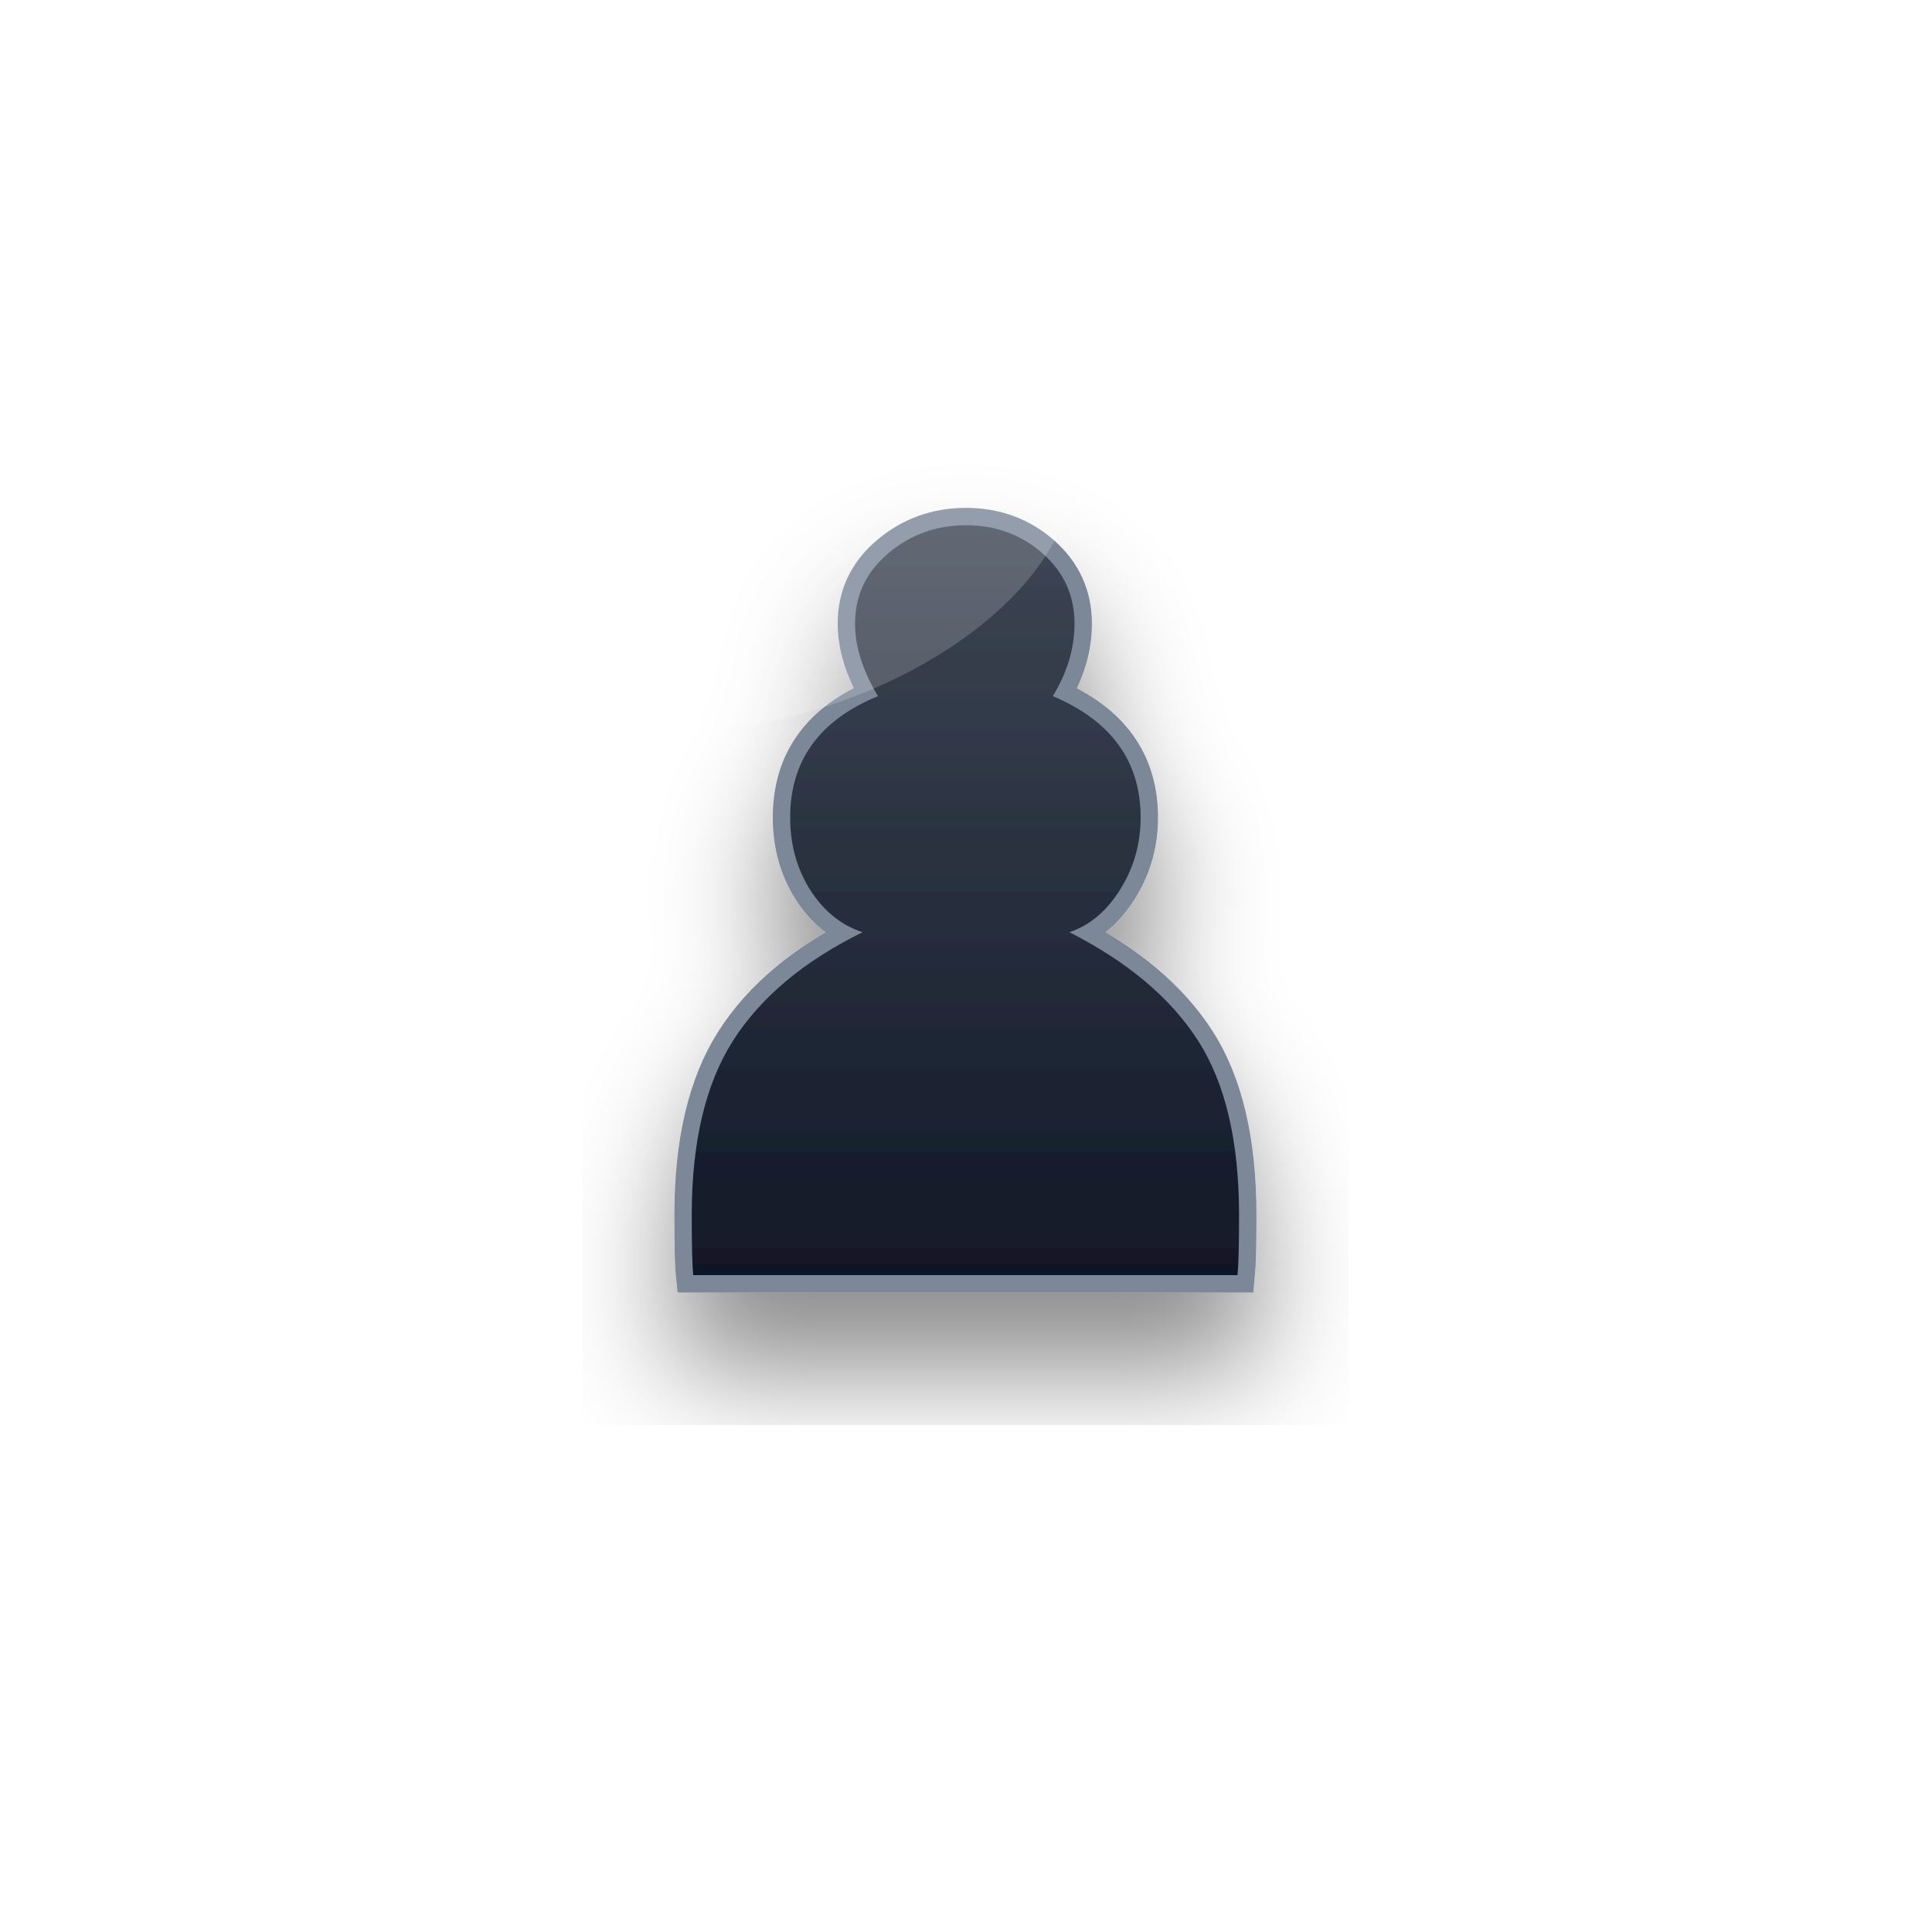
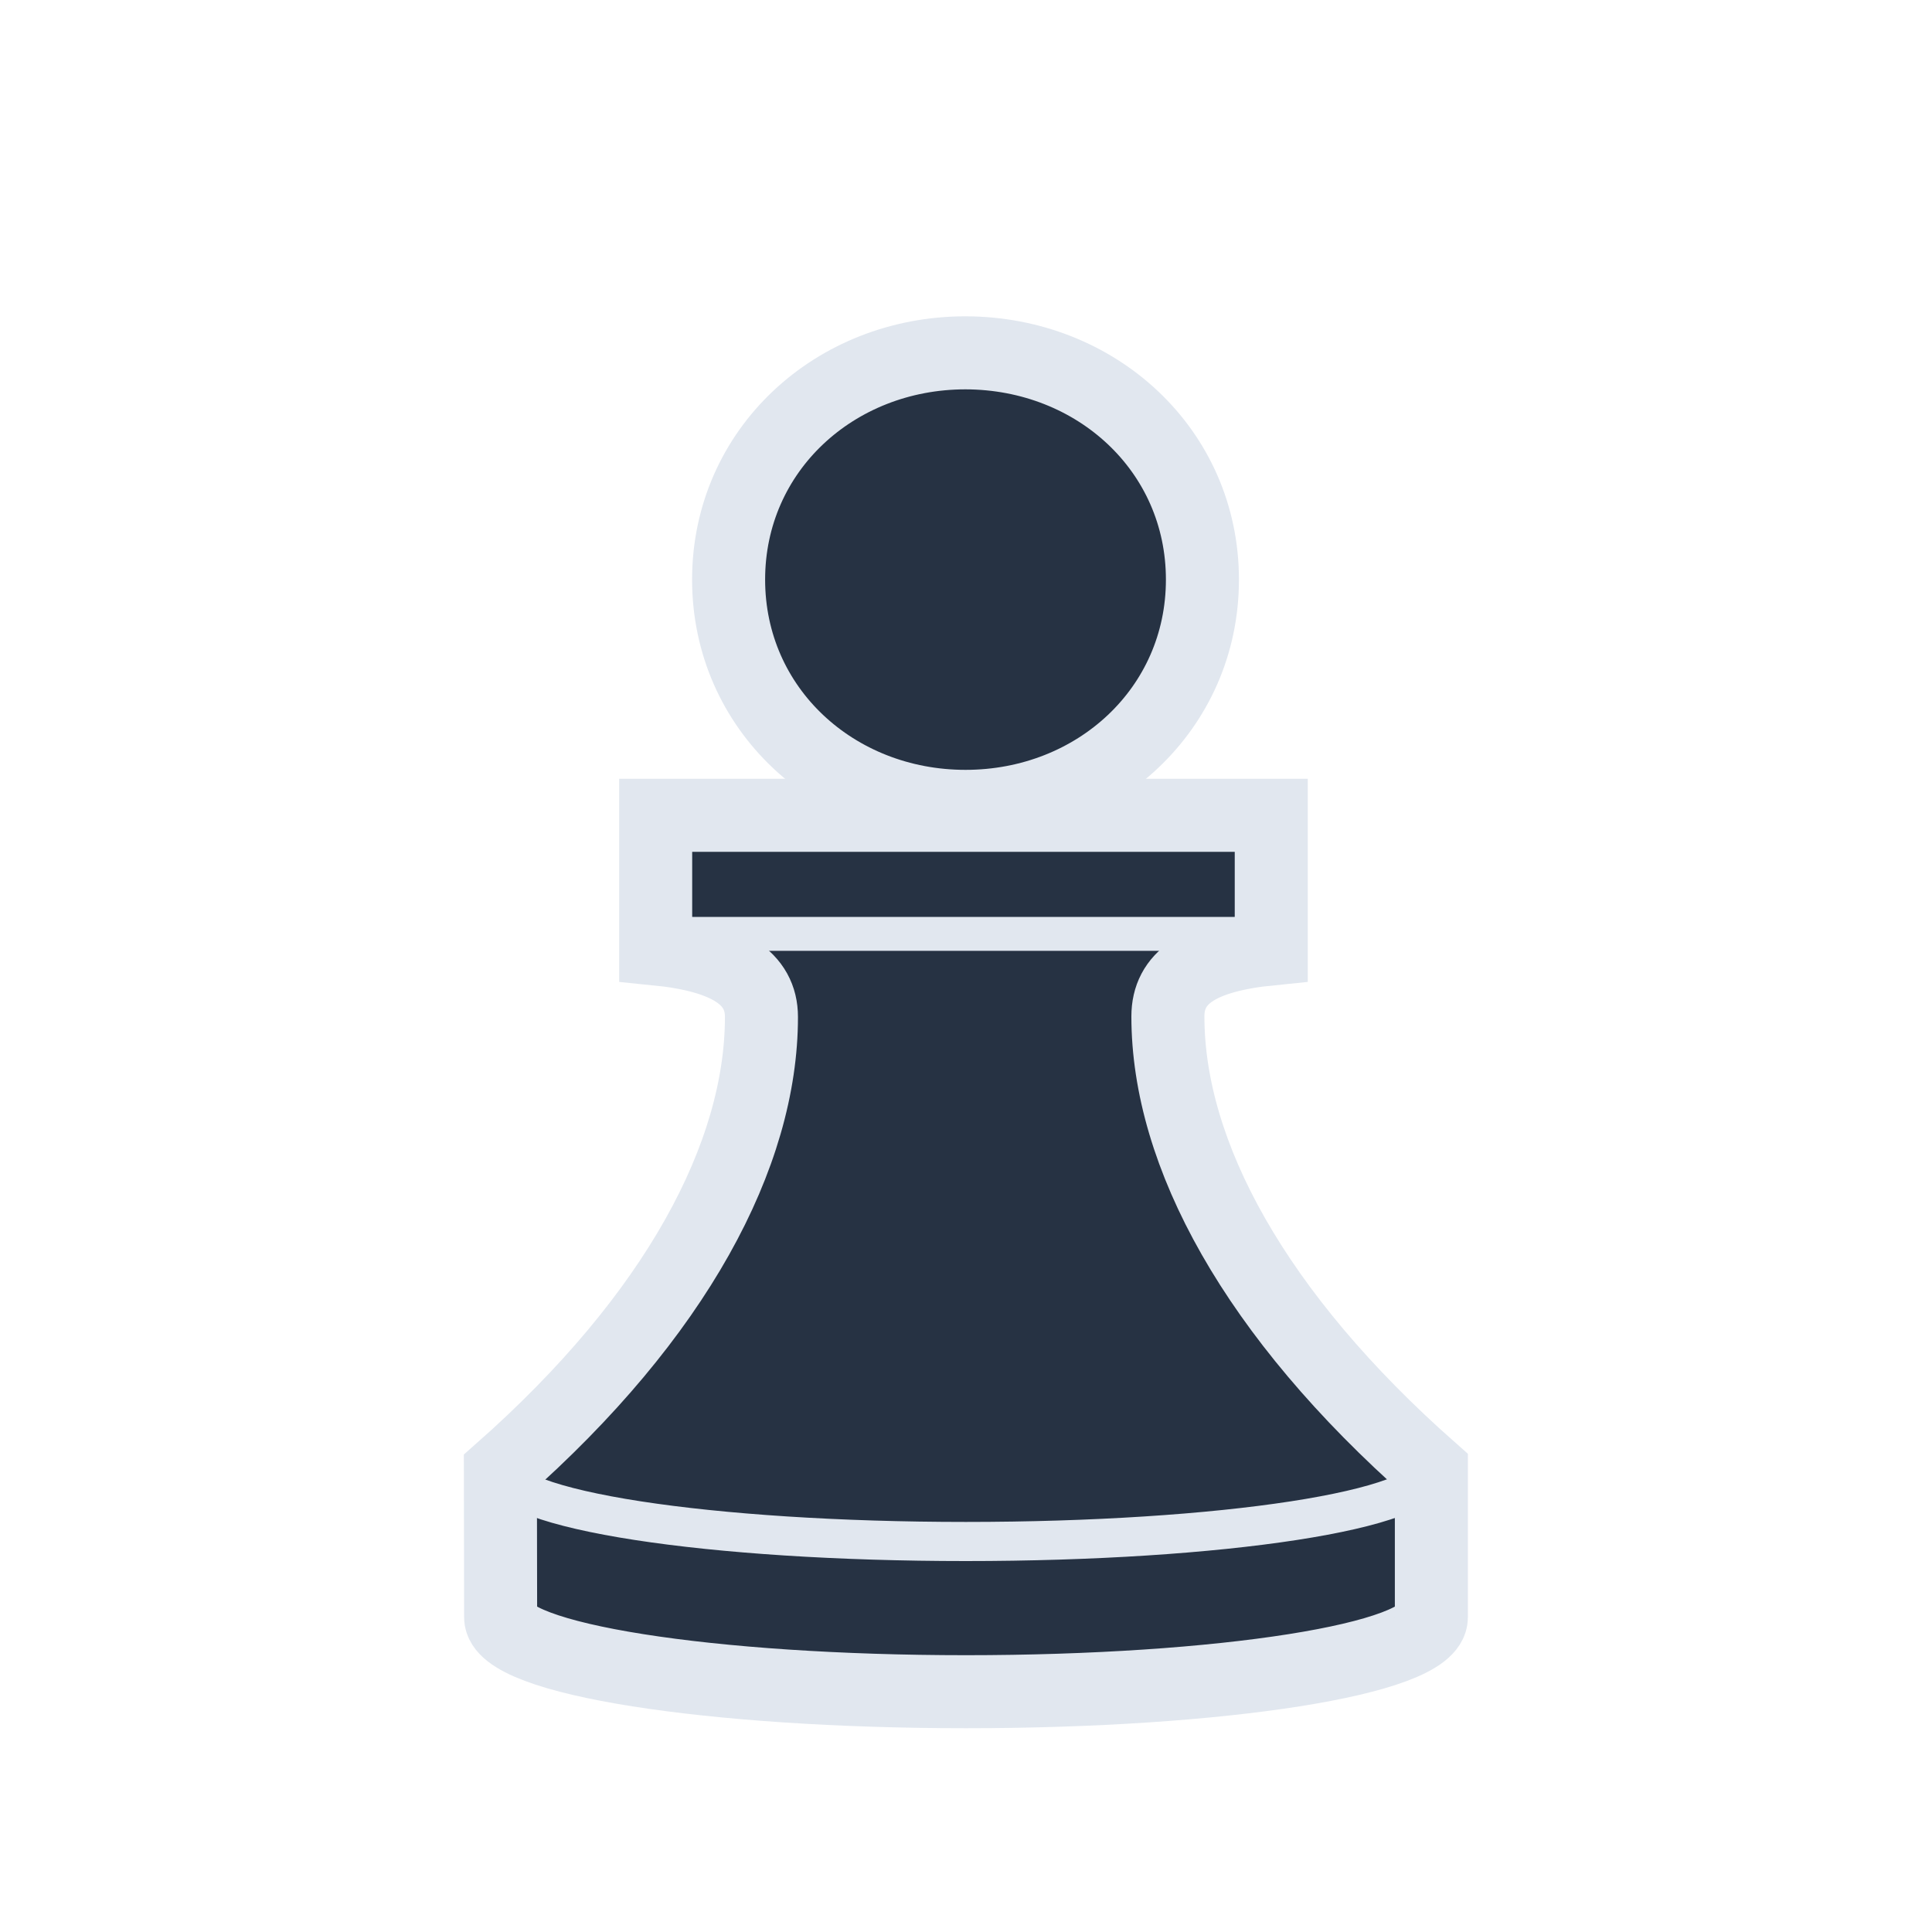
- <svg xmlns="http://www.w3.org/2000/svg" viewBox="0 0 100 100">
-   <defs>
-     <linearGradient id="g" x1="0" x2="0" y1="0" y2="1">
-       <stop offset="0%" stop-color="#3d4654" />
-       <stop offset="100%" stop-color="#111827" />
-     </linearGradient>
-     <filter id="shadow" x="-20%" y="-20%" width="140%" height="140%">
-       <feDropShadow dx="0" dy="4" stdDeviation="3" flood-color="#000000" flood-opacity="0.45" />
-     </filter>
-   </defs>
-   <circle cx="50" cy="50" r="46" fill="rgba(255,255,255,0.03)" />
-   <text x="50" y="66" text-anchor="middle" font-size="66" font-family="Georgia, 'Times New Roman', serif" fill="url(#g)" stroke="#7b8798" stroke-width="1.8" paint-order="stroke" filter="url(#shadow)">♟</text>
-   <ellipse cx="40" cy="28" rx="16" ry="9" fill="rgba(255,255,255,0.18)" transform="rotate(-18 40 28)" />
+ <svg xmlns="http://www.w3.org/2000/svg" version="1.1" id="Layer_1" x="0px" y="0px" width="800px" height="800px" viewBox="0 0 800 800" style="enable-background:new 0 0 800 800;" xml:space="preserve">
+   <g id="white_pawn">
+     <path id="top_10_" style="fill:#263243;stroke:#e1e7ef;stroke-width:30.24;stroke-miterlimit:10;" d="M497.9,240   c0,53.6-44,93.9-98.1,93.9c-54.1,0-98.1-40.3-98.1-93.9c0-53.6,44-93.9,98.1-93.9C454,146.2,497.9,186.5,497.9,240z" />
+     <path id="middle_10_" style="fill:#263243;stroke:#e1e7ef;stroke-width:30.24;stroke-miterlimit:10;" d="M526.4,337.6v55.3   c-30.2,3-42.8,12.1-42.8,28c0,56.9,36,123.4,109.1,187.9v60.9c0,17.4-87.5,30.8-192.7,30.8l0,0l0,0c-105.2,0-192.7-13.4-192.7-30.8   l-0.1-60.6c73.1-64.5,108.1-131.1,108.1-188c0-15.9-13.6-25.2-43.8-28.2v-55.3H526.4z" />
+     <path id="middle_3_" style="fill:none;stroke:#e1e7ef;stroke-width:16.2;stroke-miterlimit:10;" d="M207.2,608   c0,17.4,87.5,30.3,192.7,30.3l0,0c105.2,0,192.6-12.9,192.6-30.2" />
+     <line id="line_3_" style="fill:none;stroke:#e1e7ef;stroke-width:14.04;stroke-miterlimit:10;" x1="272.6" y1="386.7" x2="525.3" y2="386.7" />
+   </g>
</svg>
